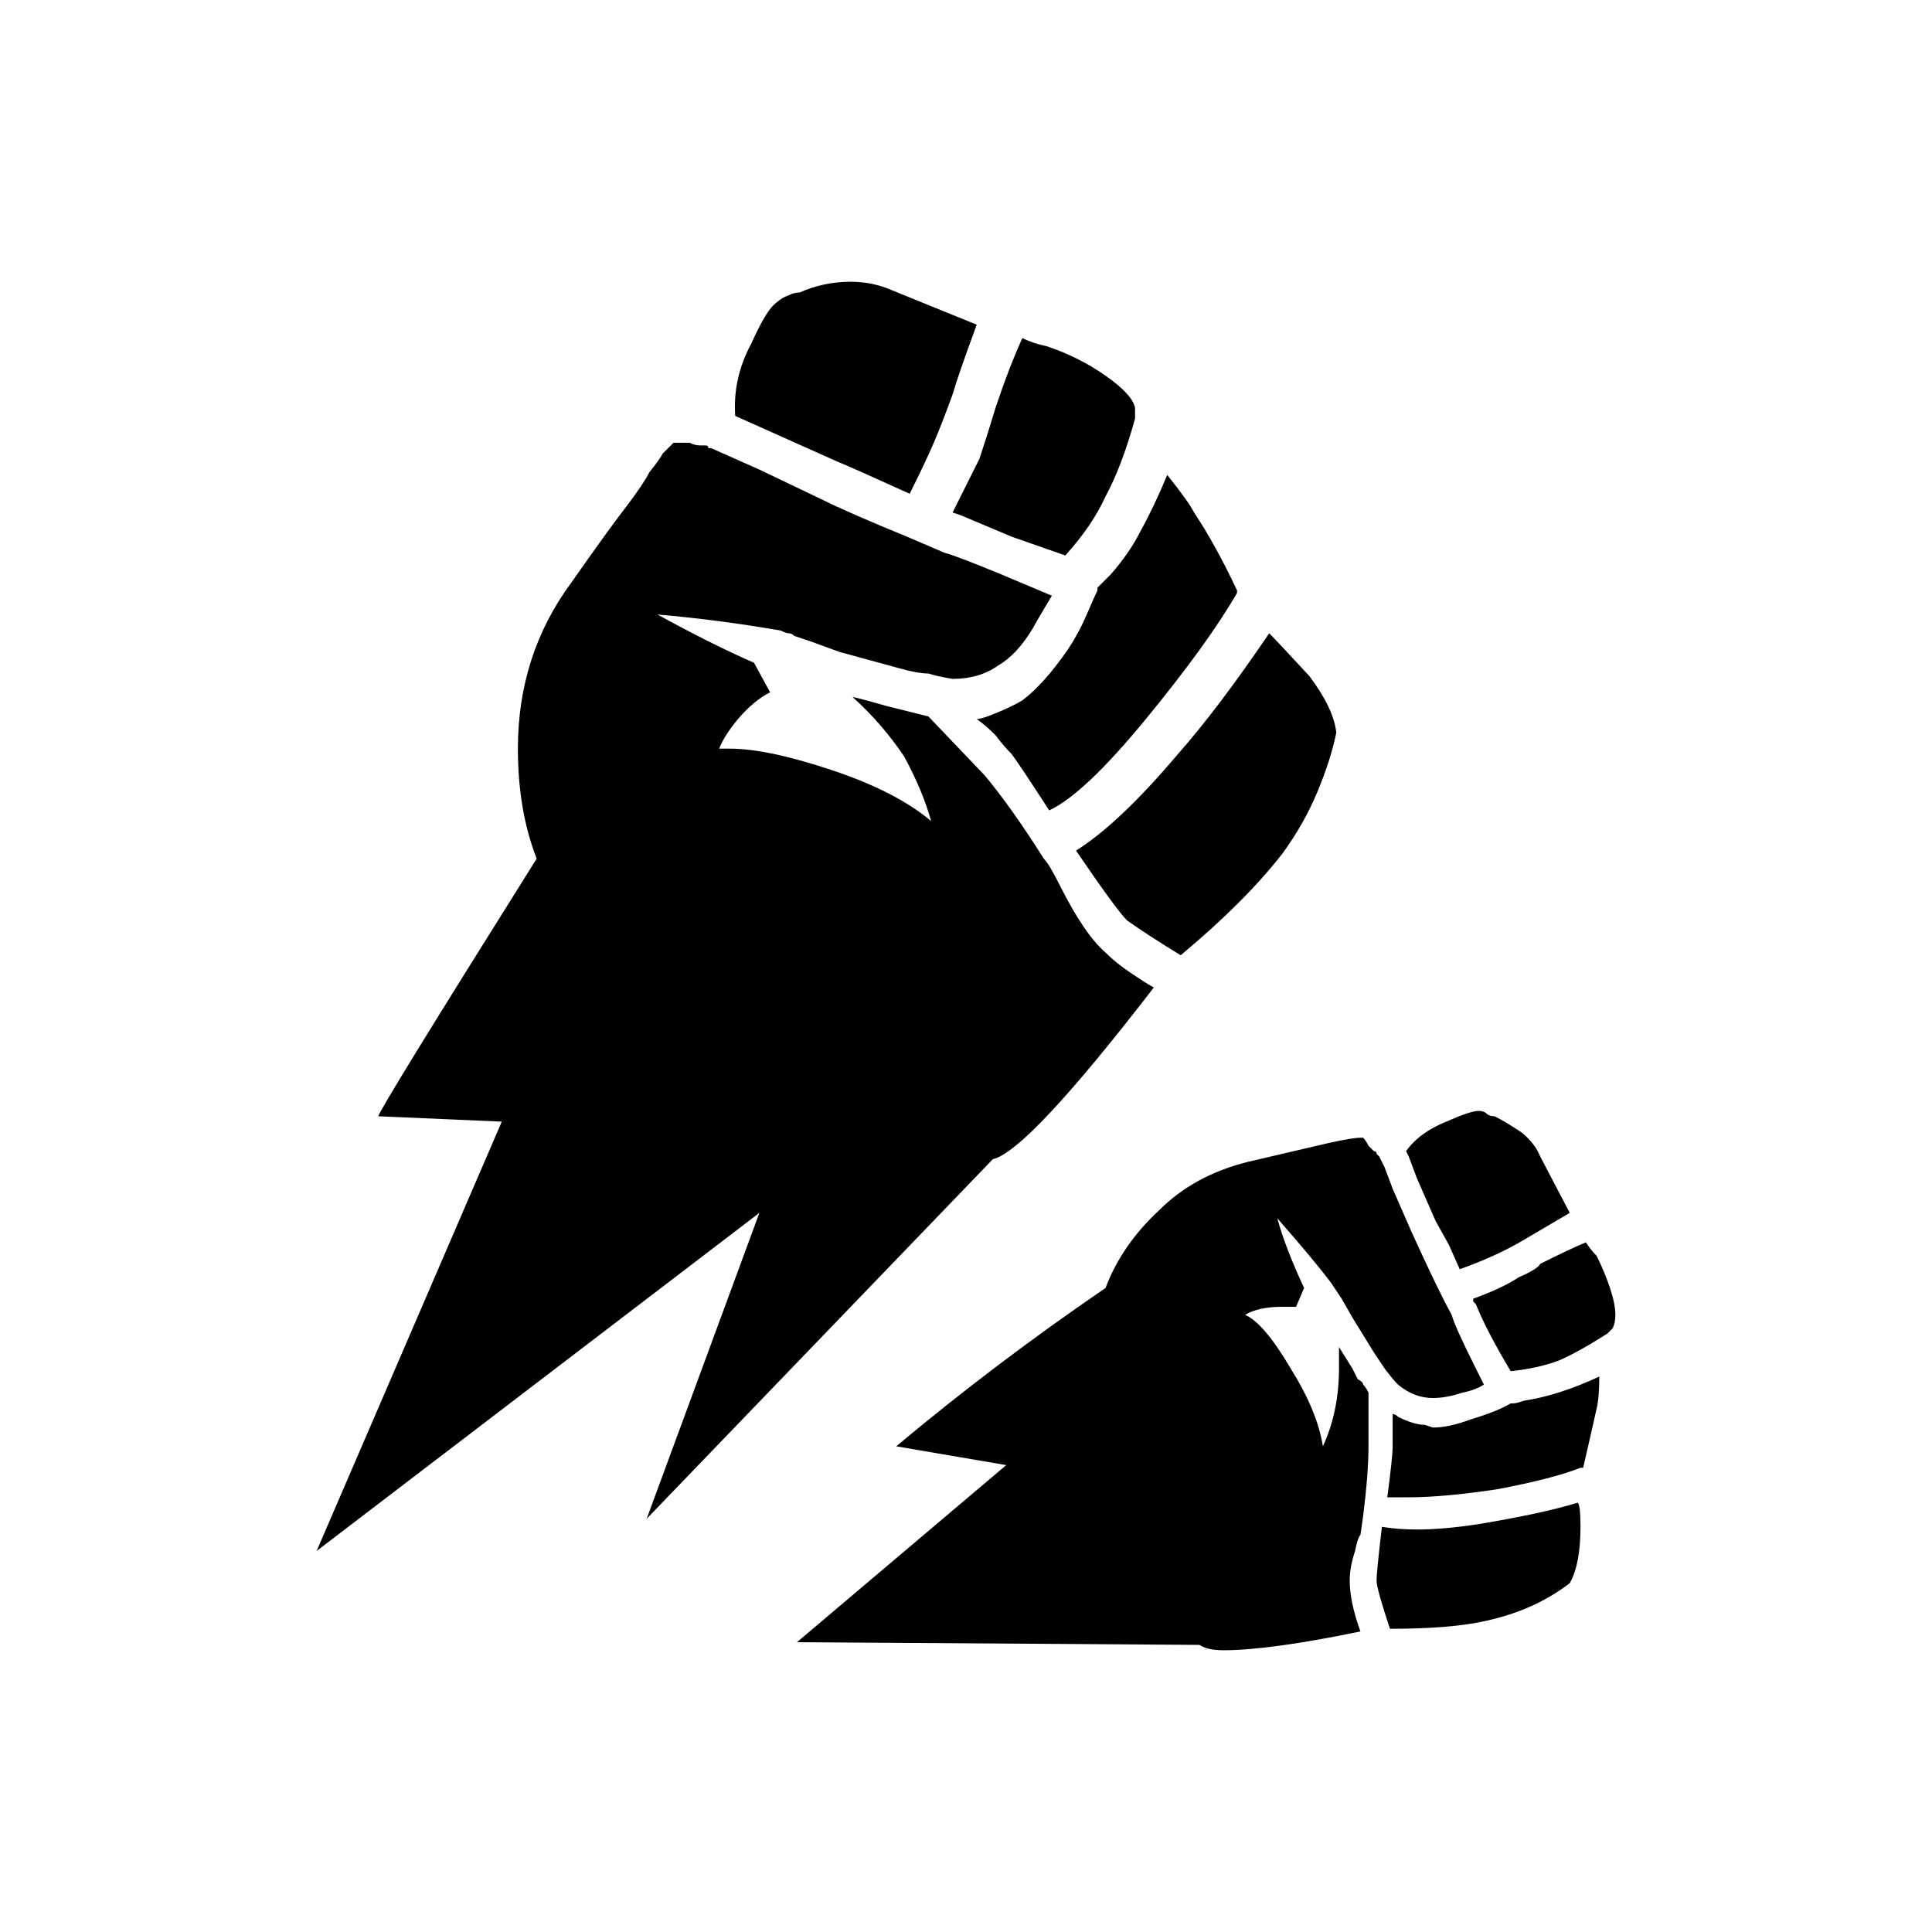
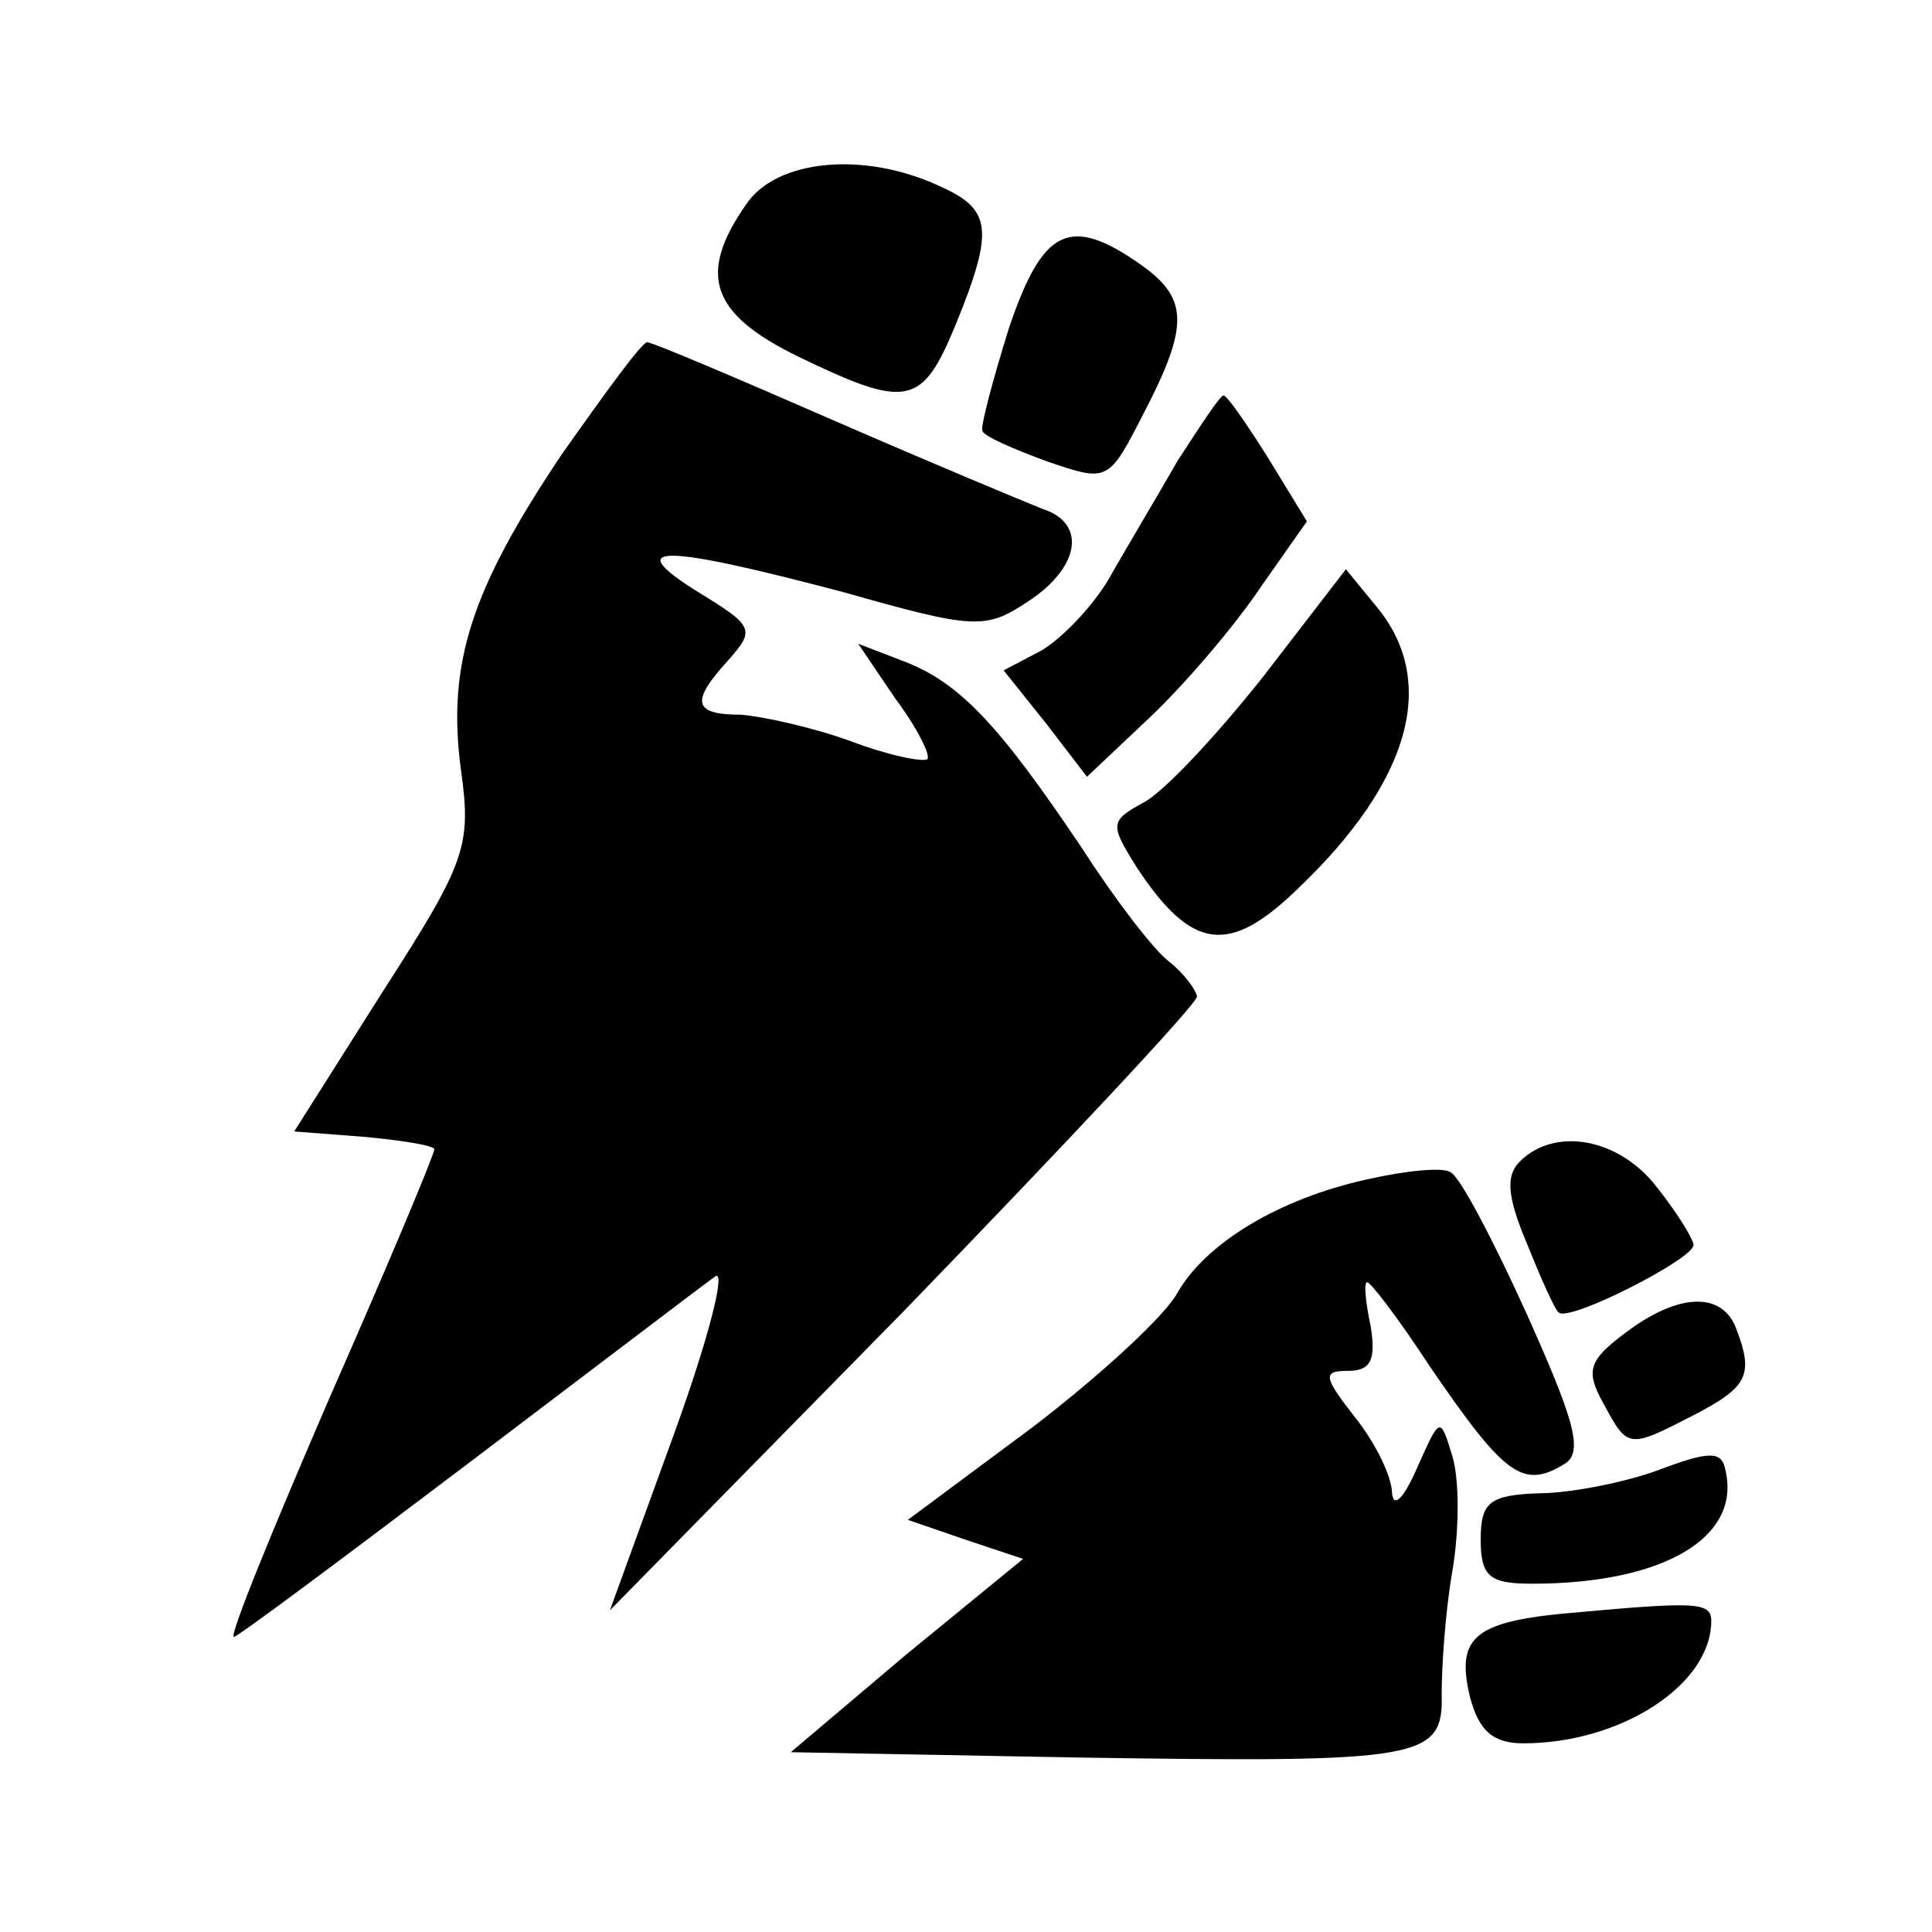
- <svg xmlns="http://www.w3.org/2000/svg" version="1.0" viewBox="0 0 72 72" height="128pt" width="128pt">
-   <g fill="#000">
-     <path d="M27.4 15.5L27.4 15.5Q27.3 14.1 28 12.8L28 12.8Q28.5 11.7 28.8 11.4 29.1 11.1 29.4 11 29.6 10.9 29.8 10.9L29.8 10.9Q30.7 10.5 31.7 10.5L31.7 10.5Q32.5 10.5 33.2 10.8L33.2 10.8 36.4 12.1Q35.7 14 35.5 14.7L35.5 14.7Q35.1 15.8 34.8 16.5 34.5 17.2 33.9 18.4L33.9 18.4Q31.7 17.4 31.2 17.2L31.2 17.2 27.4 15.5 27.4 15.5 27.4 15.5 27.4 15.5 27.4 15.5 27.4 15.5 27.4 15.5 27.4 15.5 27.4 15.5 27.4 15.5 27.4 15.5 27.4 15.5 27.4 15.5 27.4 15.5 27.4 15.5 27.4 15.5ZM38.1 12.6L38.1 12.6Q38.5 12.8 39 12.9L39 12.9Q40.2 13.3 41.2 14 42.2 14.7 42.3 15.2L42.3 15.2Q42.3 15.4 42.3 15.6L42.3 15.6Q41.8 17.4 41.2 18.5 40.7 19.6 39.7 20.7L39.7 20.7 37.7 20 35.8 19.2 35.5 19.1Q36.1 17.9 36.5 17.1 36.8 16.2 37.1 15.2L37.1 15.2Q37.6 13.7 38.1 12.6L38.1 12.6 38.1 12.6 38.1 12.6 38.1 12.6 38.1 12.6 38.1 12.6 38.1 12.6 38.1 12.6 38.1 12.6 38.1 12.6 38.1 12.6 38.1 12.6 38.1 12.6 38.1 12.6 38.1 12.6 38.1 12.6ZM41.2 35.5L41.2 35.5Q41.6 35.9 42.2 36.3 42.8 36.7 43 36.8L43 36.8Q38.3 42.9 37 43.2L37 43.2 24.1 56.6 28.3 45.2 11.8 57.8 18.7 41.8 14.1 41.6Q14.1 41.4 20 32L20 32Q19.3 30.2 19.3 27.9L19.3 27.9Q19.3 24.4 21.3 21.7L21.3 21.7Q22.7 19.7 23.4 18.8 24 18 24.2 17.6L24.2 17.6Q24.6 17.1 24.7 16.9 24.9 16.7 25 16.6L25 16.6 25.1 16.5Q25.4 16.5 25.7 16.5 25.9 16.6 26.1 16.6L26.1 16.6Q26.3 16.6 26.3 16.6L26.3 16.6Q26.4 16.6 26.4 16.7L26.4 16.7Q26.5 16.7 26.5 16.7L26.5 16.7 28.3 17.5 30.6 18.6Q31.6 19.1 33.8 20L33.8 20 35.2 20.6Q35.6 20.7 37.3 21.4L37.3 21.4 39.2 22.2Q38.6 23.2 38.5 23.4L38.5 23.4Q37.9 24.4 37.2 24.8L37.2 24.8Q36.5 25.3 35.5 25.3L35.5 25.3Q34.9 25.2 34.6 25.1L34.6 25.1Q34.2 25.1 33.5 24.9L33.5 24.9 31.3 24.3 30.2 23.9 29.6 23.7Q29.5 23.6 29.4 23.6 29.3 23.6 29.1 23.5L29.1 23.5Q26.8 23.1 24.5 22.9L24.5 22.9Q26.5 24 28.1 24.7L28.1 24.7 28.7 25.8Q28.1 26.1 27.5 26.8L27.5 26.8Q27 27.4 26.8 27.9L26.8 27.9Q26.9 27.9 27.2 27.9L27.2 27.9Q28.6 27.9 31 28.7 33.4 29.5 34.7 30.6L34.7 30.6Q34.4 29.5 33.7 28.2 32.9 27 31.8 26L31.8 26Q31.6 25.9 33 26.3L33 26.3 34.2 26.6 34.6 26.7Q36.6 28.8 36.7 28.9L36.7 28.9Q37.7 30.1 38.9 32L38.9 32Q39.1 32.2 39.5 33L39.5 33Q40.4 34.8 41.2 35.5L41.2 35.5 41.2 35.5 41.2 35.5 41.2 35.5 41.2 35.5 41.2 35.5 41.2 35.5 41.2 35.5 41.2 35.5 41.2 35.5 41.2 35.5 41.2 35.5 41.2 35.5 41.2 35.5 41.2 35.5 41.2 35.5ZM41.4 21.4L41.4 21.4Q42.1 20.6 42.5 19.8 43 18.9 43.5 17.7L43.5 17.7Q44.3 18.7 44.5 19.1L44.5 19.1Q45.3 20.3 46.1 22L46.1 22 46.1 22.1Q45 24 42.7 26.8 40.4 29.6 39.1 30.2L39.1 30.2Q38 28.5 37.7 28.1L37.7 28.1Q37.4 27.8 37.1 27.4 36.7 27 36.4 26.8L36.4 26.8Q36.5 26.8 36.8 26.7L36.8 26.7Q37.6 26.4 38.1 26.1L38.1 26.1Q38.9 25.5 39.8 24.2L39.8 24.2Q40.2 23.6 40.5 22.9 40.8 22.2 40.9 22L40.9 22 40.9 21.9Q41.2 21.6 41.4 21.4L41.4 21.4 41.4 21.4 41.4 21.4 41.4 21.4 41.4 21.4 41.4 21.4 41.4 21.4 41.4 21.4 41.4 21.4 41.4 21.4 41.4 21.4 41.4 21.4 41.4 21.4 41.4 21.4 41.4 21.4 41.4 21.4ZM43.9 28.1L43.9 28.1Q45.4 26.4 47.3 23.6L47.3 23.6Q47.6 23.9 48.8 25.2L48.8 25.2Q49.7 26.4 49.8 27.3L49.8 27.3Q49.6 28.3 49.1 29.5 48.6 30.7 47.8 31.8L47.8 31.8Q46.4 33.6 44 35.6L44 35.6Q42.7 34.8 42 34.3L42 34.3Q41.6 33.9 40.1 31.7L40.1 31.7Q41.7 30.7 43.9 28.1L43.9 28.1 43.9 28.1 43.9 28.1 43.9 28.1 43.9 28.1 43.9 28.1 43.9 28.1 43.9 28.1 43.9 28.1 43.9 28.1 43.9 28.1 43.9 28.1 43.9 28.1 43.9 28.1 43.9 28.1 43.9 28.1ZM52.4 42.9L52.4 42.9Q52.9 42.2 53.9 41.8L53.9 41.8Q54.8 41.4 55.1 41.4L55.1 41.4Q55.3 41.4 55.4 41.5 55.5 41.6 55.7 41.6L55.7 41.6Q56.1 41.8 56.7 42.2 57.2 42.6 57.4 43.1L57.4 43.1 58.5 45.2 56.8 46.2Q55.8 46.8 54.4 47.3L54.4 47.3 54 46.4 53.5 45.5 52.8 43.9 52.5 43.1 52.4 42.9 52.4 42.9 52.4 42.9 52.4 42.9 52.4 42.9 52.4 42.9 52.4 42.9 52.4 42.9 52.4 42.9 52.4 42.9 52.4 42.9 52.4 42.9 52.4 42.9 52.4 42.9 52.4 42.9 52.4 42.9ZM50.3 58.9L50.3 58.9Q50.3 59.7 50.7 60.8L50.7 60.8Q47.3 61.5 45.6 61.5L45.6 61.5Q45 61.5 44.7 61.3L44.7 61.3 29.7 61.2 37.5 54.6 33.4 53.9Q37.1 50.8 41.2 48L41.2 48Q41.8 46.4 43.2 45.1 44.5 43.8 46.5 43.3L46.5 43.3 49.5 42.6Q50.4 42.4 50.7 42.4L50.7 42.4Q50.7 42.4 50.8 42.4L50.8 42.4Q50.9 42.5 51 42.7 51.1 42.8 51.2 42.9L51.2 42.9Q51.3 42.9 51.3 43L51.3 43 51.4 43.1 51.4 43.1 51.6 43.5 51.9 44.3 52.6 45.9Q53.6 48.1 54.1 49L54.1 49Q54.2 49.4 55 51L55 51 55.3 51.6Q55 51.8 54.5 51.9L54.5 51.9Q53.9 52.1 53.4 52.1L53.4 52.1Q52.7 52.1 52.1 51.6L52.1 51.6Q51.9 51.4 51.6 51L51.6 51 51.2 50.4 50.4 49.1 50 48.4 49.8 48.1 49.6 47.8Q49 47 47.6 45.4L47.6 45.4Q47.9 46.5 48.6 48L48.6 48 48.3 48.7Q48.1 48.7 47.8 48.7L47.8 48.7Q46.9 48.7 46.4 49L46.4 49Q47.1 49.3 48.1 51 49.1 52.6 49.3 53.9L49.3 53.9Q49.9 52.6 49.9 51L49.9 51Q49.9 50.5 49.9 50.2L49.9 50.2Q50.4 51 50.4 51L50.4 51Q50.5 51.2 50.6 51.4 50.8 51.5 50.8 51.6L50.8 51.6Q50.9 51.7 51 51.9L51 51.9 51 53.9Q51 54.9 50.8 56.5L50.8 56.5 50.7 57.2Q50.6 57.3 50.5 57.8 50.3 58.4 50.3 58.9L50.3 58.9 50.3 58.9 50.3 58.9 50.3 58.9 50.3 58.9 50.3 58.9 50.3 58.9 50.3 58.9 50.3 58.9 50.3 58.9 50.3 58.9 50.3 58.9 50.3 58.9 50.3 58.9 50.3 58.9 50.3 58.9ZM59.1 46.3L59.1 46.3Q59.3 46.6 59.5 46.8L59.5 46.8Q59.8 47.4 60 48 60.2 48.6 60.2 49L60.2 49Q60.2 49.3 60.1 49.5L60.1 49.5 59.9 49.7Q58.8 50.4 58.1 50.7 57.3 51 56.3 51.1L56.3 51.1Q55.4 49.6 55 48.6L55 48.6Q54.9 48.5 54.9 48.5 54.9 48.4 54.9 48.4L54.9 48.4Q56 48 56.6 47.6 57.3 47.3 57.4 47.1L57.4 47.1Q58.6 46.5 59.1 46.3L59.1 46.3 59.1 46.3 59.1 46.3 59.1 46.3 59.1 46.3 59.1 46.3 59.1 46.3 59.1 46.3 59.1 46.3 59.1 46.3 59.1 46.3 59.1 46.3 59.1 46.3 59.1 46.3 59.1 46.3 59.1 46.3ZM56.8 52.2L56.8 52.2Q58.1 52 59.6 51.3L59.6 51.3Q59.6 52.1 59.5 52.5L59.5 52.5Q59.3 53.4 59 54.7L59 54.7 58.9 54.7Q57.9 55.1 55.8 55.5 53.8 55.8 52.5 55.8L52.5 55.8Q52.1 55.8 51.7 55.8L51.7 55.8Q51.9 54.3 51.9 53.9L51.9 53.9 51.9 53.6Q51.9 53 51.9 52.7L51.9 52.7Q52 52.7 52.1 52.8L52.1 52.8Q52.7 53.1 53.1 53.1L53.1 53.1 53.4 53.2Q54 53.2 54.8 52.9L54.8 52.9Q55.8 52.6 56.3 52.3L56.3 52.3 56.4 52.3Q56.5 52.3 56.8 52.2L56.8 52.2 56.8 52.2 56.8 52.2 56.8 52.2 56.8 52.2 56.8 52.2 56.8 52.2 56.8 52.2 56.8 52.2 56.8 52.2 56.8 52.2 56.8 52.2 56.8 52.2 56.8 52.2 56.8 52.2 56.8 52.2ZM55.1 56.8L55.1 56.8Q57.5 56.4 58.8 56L58.8 56Q58.9 56.1 58.9 56.9L58.9 56.9Q58.9 58.3 58.5 59L58.5 59Q57.2 60 55.4 60.4L55.4 60.4Q54.1 60.7 51.8 60.7L51.8 60.7Q51.3 59.2 51.3 58.9L51.3 58.9Q51.3 58.6 51.5 56.9L51.5 56.9Q52.1 57 52.8 57L52.8 57Q53.8 57 55.1 56.8L55.1 56.8 55.1 56.8 55.1 56.8 55.1 56.8 55.1 56.8 55.1 56.8 55.1 56.8 55.1 56.8 55.1 56.8 55.1 56.8 55.1 56.8 55.1 56.8 55.1 56.8 55.1 56.8 55.1 56.8 55.1 56.8Z" />
+ <svg xmlns="http://www.w3.org/2000/svg" version="1.0" width="128pt" height="128pt" viewBox="10 -139 128 128" preserveAspectRatio="xMidYMid meet">
+   <g transform="scale(0.1175,-0.1175)" fill="#000000" stroke="none">
+     <path d="M506 1068 c-28 -40 -20 -62 29 -86 62 -30 70 -28 89 18 22 54 20 65 -9 78 -43 20 -92 15 -109 -10z" />
+     <path d="M654 998 c-9 -29 -16 -55 -15 -58 1 -3 17 -10 36 -17 35 -12 35 -12 55 27 26 50 25 65 -2 84 -40 28 -55 20 -74 -36z" />
+     <path d="M402 927 c-51 -76 -65 -118 -57 -178 6 -43 3 -52 -44 -125 l-50 -79 39 -3 c22 -2 40 -5 40 -7 0 -3 -26 -65 -59 -140 -32 -74 -57 -135 -54 -135 2 0 61 44 131 97 70 53 133 101 140 106 7 6 -3 -34 -23 -89 l-36 -99 166 169 c91 94 165 173 165 177 0 3 -7 13 -16 20 -9 7 -31 36 -49 64 -47 70 -69 93 -100 105 l-26 10 21 -31 c12 -16 20 -32 18 -34 -2 -2 -22 2 -43 10 -22 8 -50 14 -62 15 -27 0 -29 7 -7 31 15 17 14 19 -17 38 -45 28 -20 27 82 0 74 -21 80 -21 104 -5 29 19 33 44 8 52 -10 4 -63 26 -118 50 -55 24 -102 44 -105 44 -3 0 -24 -29 -48 -63z" />
+     <path d="M749 923 c-12 -21 -30 -51 -39 -67 -9 -15 -26 -33 -38 -40 l-21 -11 24 -30 23 -30 36 34 c20 19 48 52 62 73 l26 37 -22 36 c-12 19 -23 35 -25 35 -2 0 -13 -17 -26 -37z" />
+     <path d="M797 801 c-27 -34 -57 -66 -68 -71 -18 -10 -18 -12 -3 -36 31 -47 52 -50 91 -12 63 60 79 116 45 158 l-18 22 -47 -61z" />
+     <path d="M942 528 c-8 -8 -7 -20 4 -46 8 -20 16 -38 18 -39 5 -6 76 30 76 38 0 3 -9 18 -21 33 -21 27 -57 34 -77 14z" />
+     <path d="M856 518 c-50 -11 -91 -36 -107 -64 -7 -13 -44 -47 -82 -76 l-70 -52 32 -11 33 -11 -66 -54 -65 -55 162 -3 c195 -3 206 -1 205 36 0 15 2 46 6 69 4 23 4 52 0 65 -7 23 -7 22 -20 -7 -7 -16 -13 -23 -14 -14 0 9 -9 28 -21 43 -18 23 -18 26 -4 26 13 0 16 6 13 25 -3 14 -4 25 -2 25 2 0 18 -21 35 -47 43 -63 53 -70 77 -55 10 7 4 26 -22 84 -19 42 -38 78 -43 80 -4 3 -25 1 -47 -4z" />
+     <path d="M1001 431 c-20 -15 -22 -21 -12 -39 14 -26 14 -26 51 -7 31 16 34 23 24 49 -8 21 -33 20 -63 -3z" />
+     <path d="M1020 354 c-19 -7 -50 -13 -67 -13 -28 -1 -33 -5 -33 -26 0 -21 5 -25 29 -25 74 0 118 26 109 64 -2 11 -9 11 -38 0z" />
+     <path d="M965 273 c-49 -5 -59 -14 -51 -47 5 -19 13 -26 30 -26 55 0 106 33 106 69 0 11 -9 11 -85 4z" />
  </g>
</svg>
